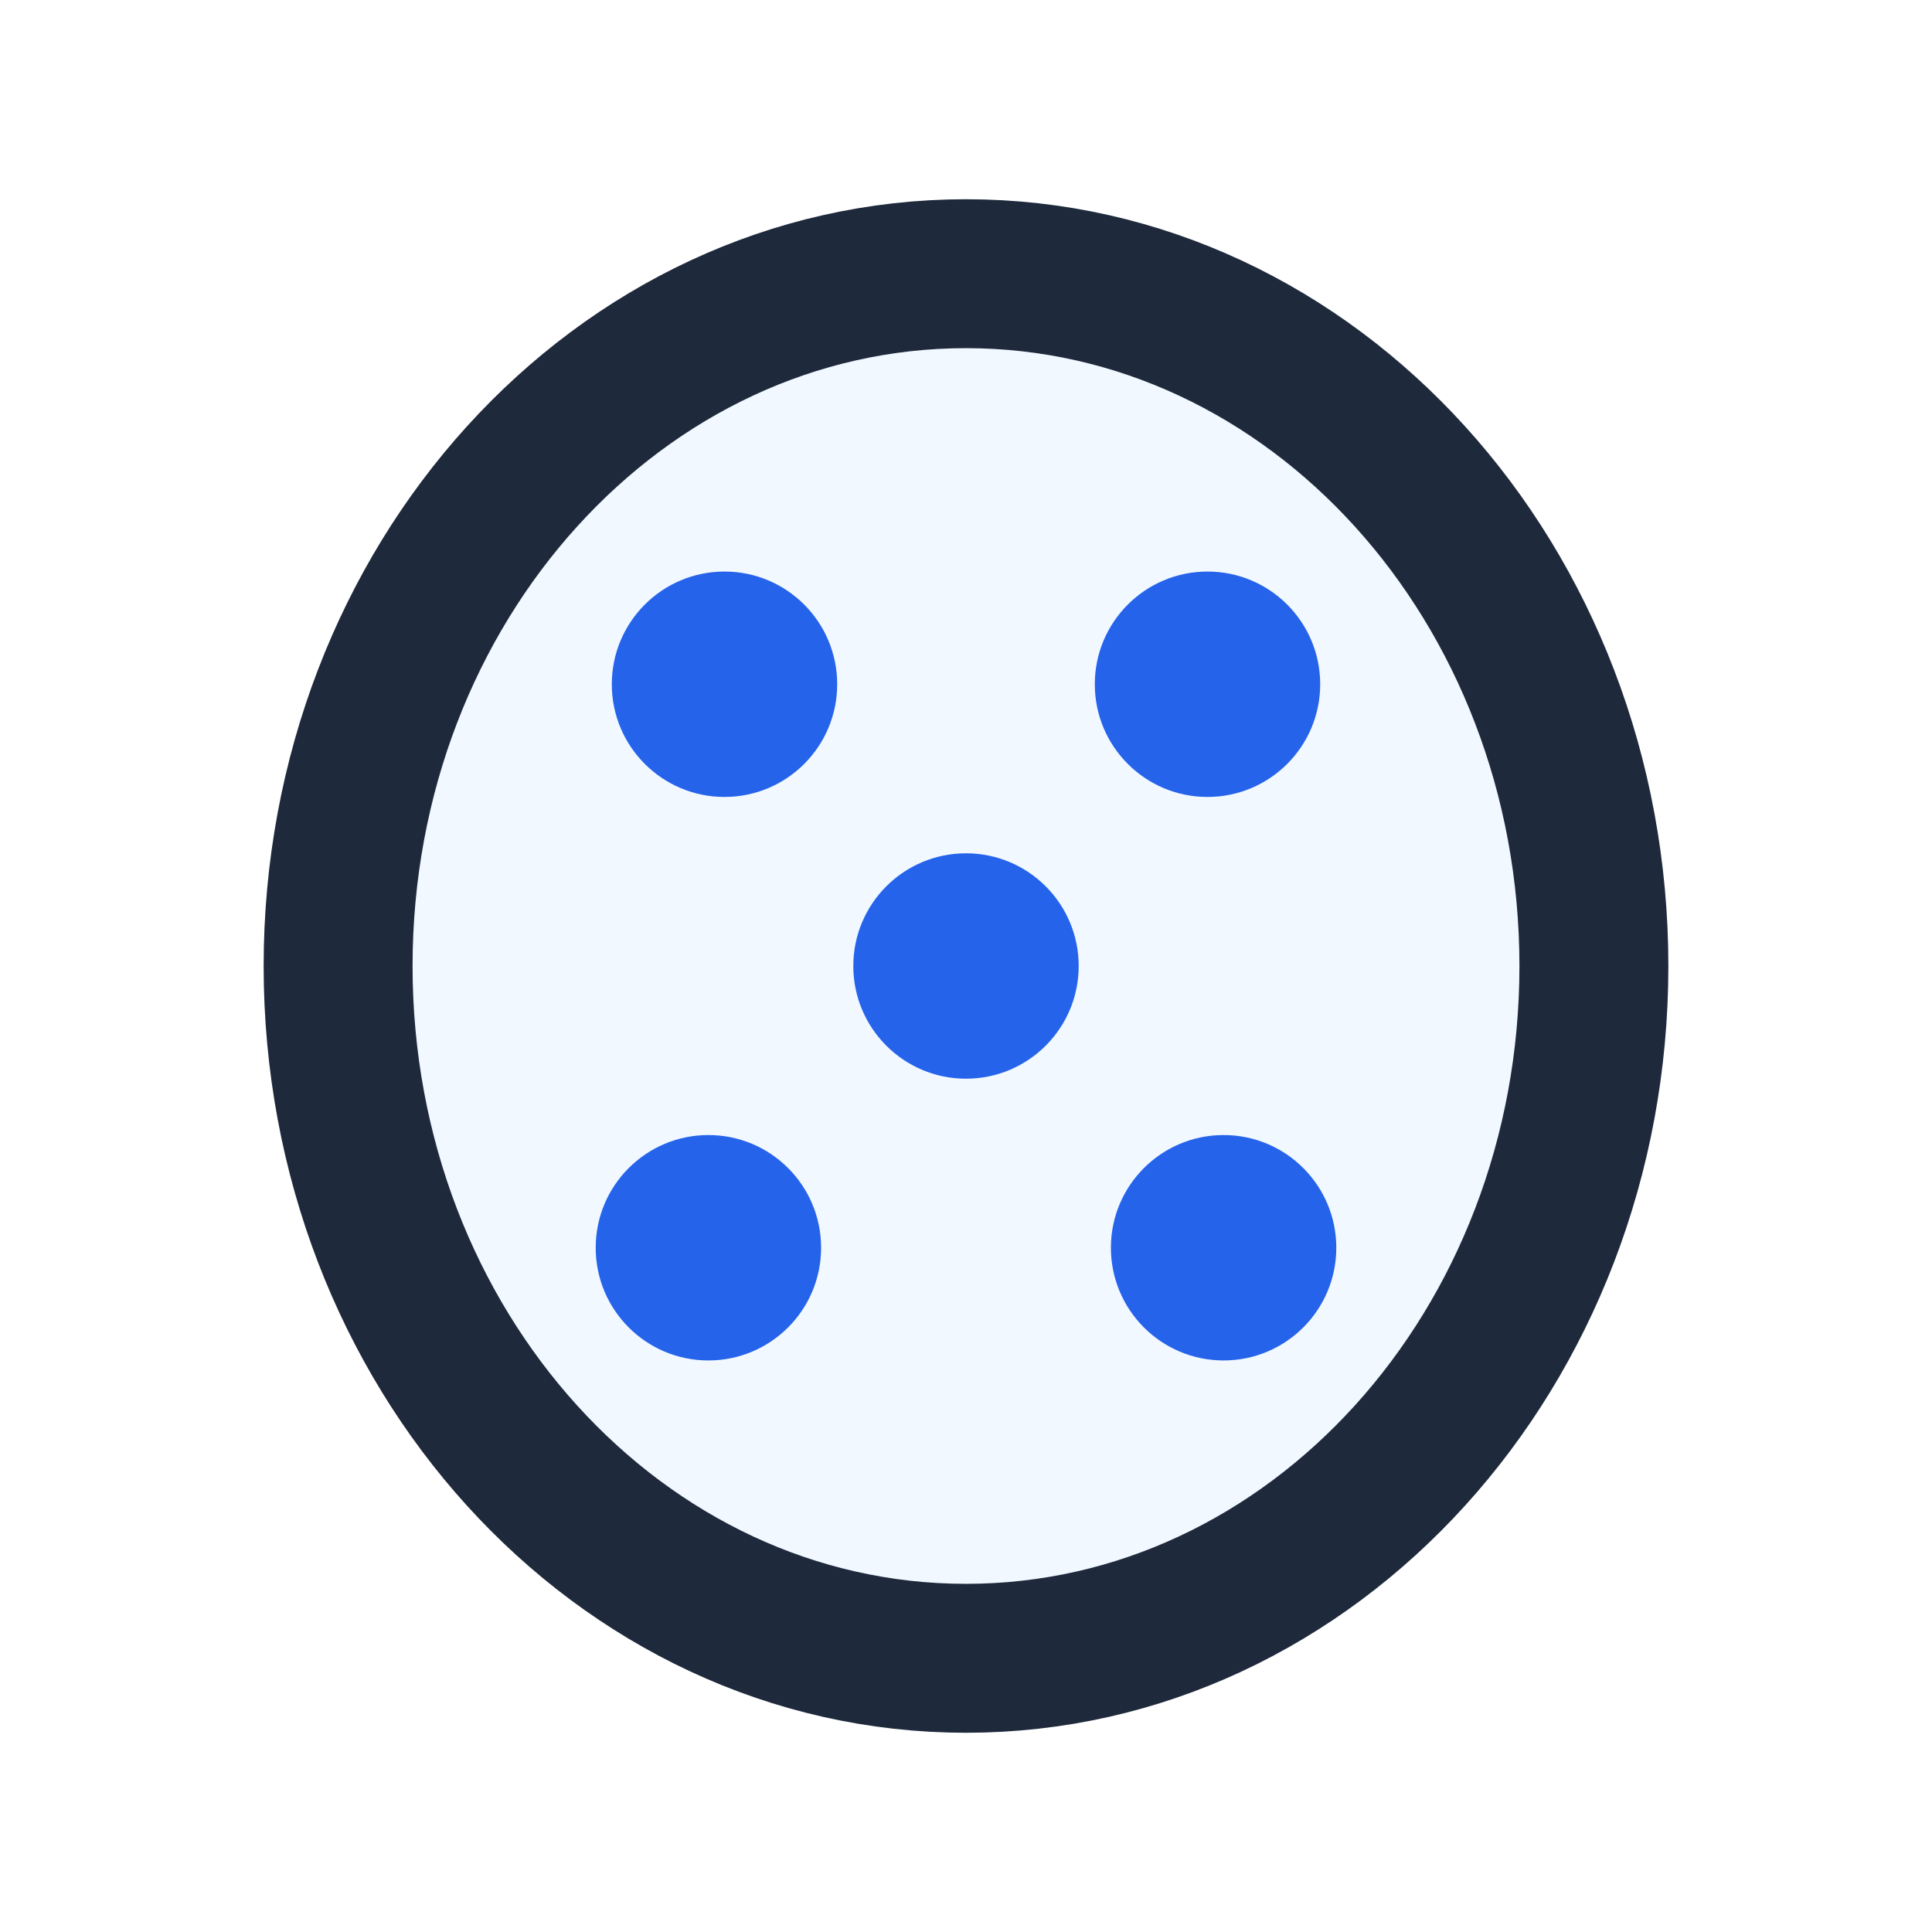
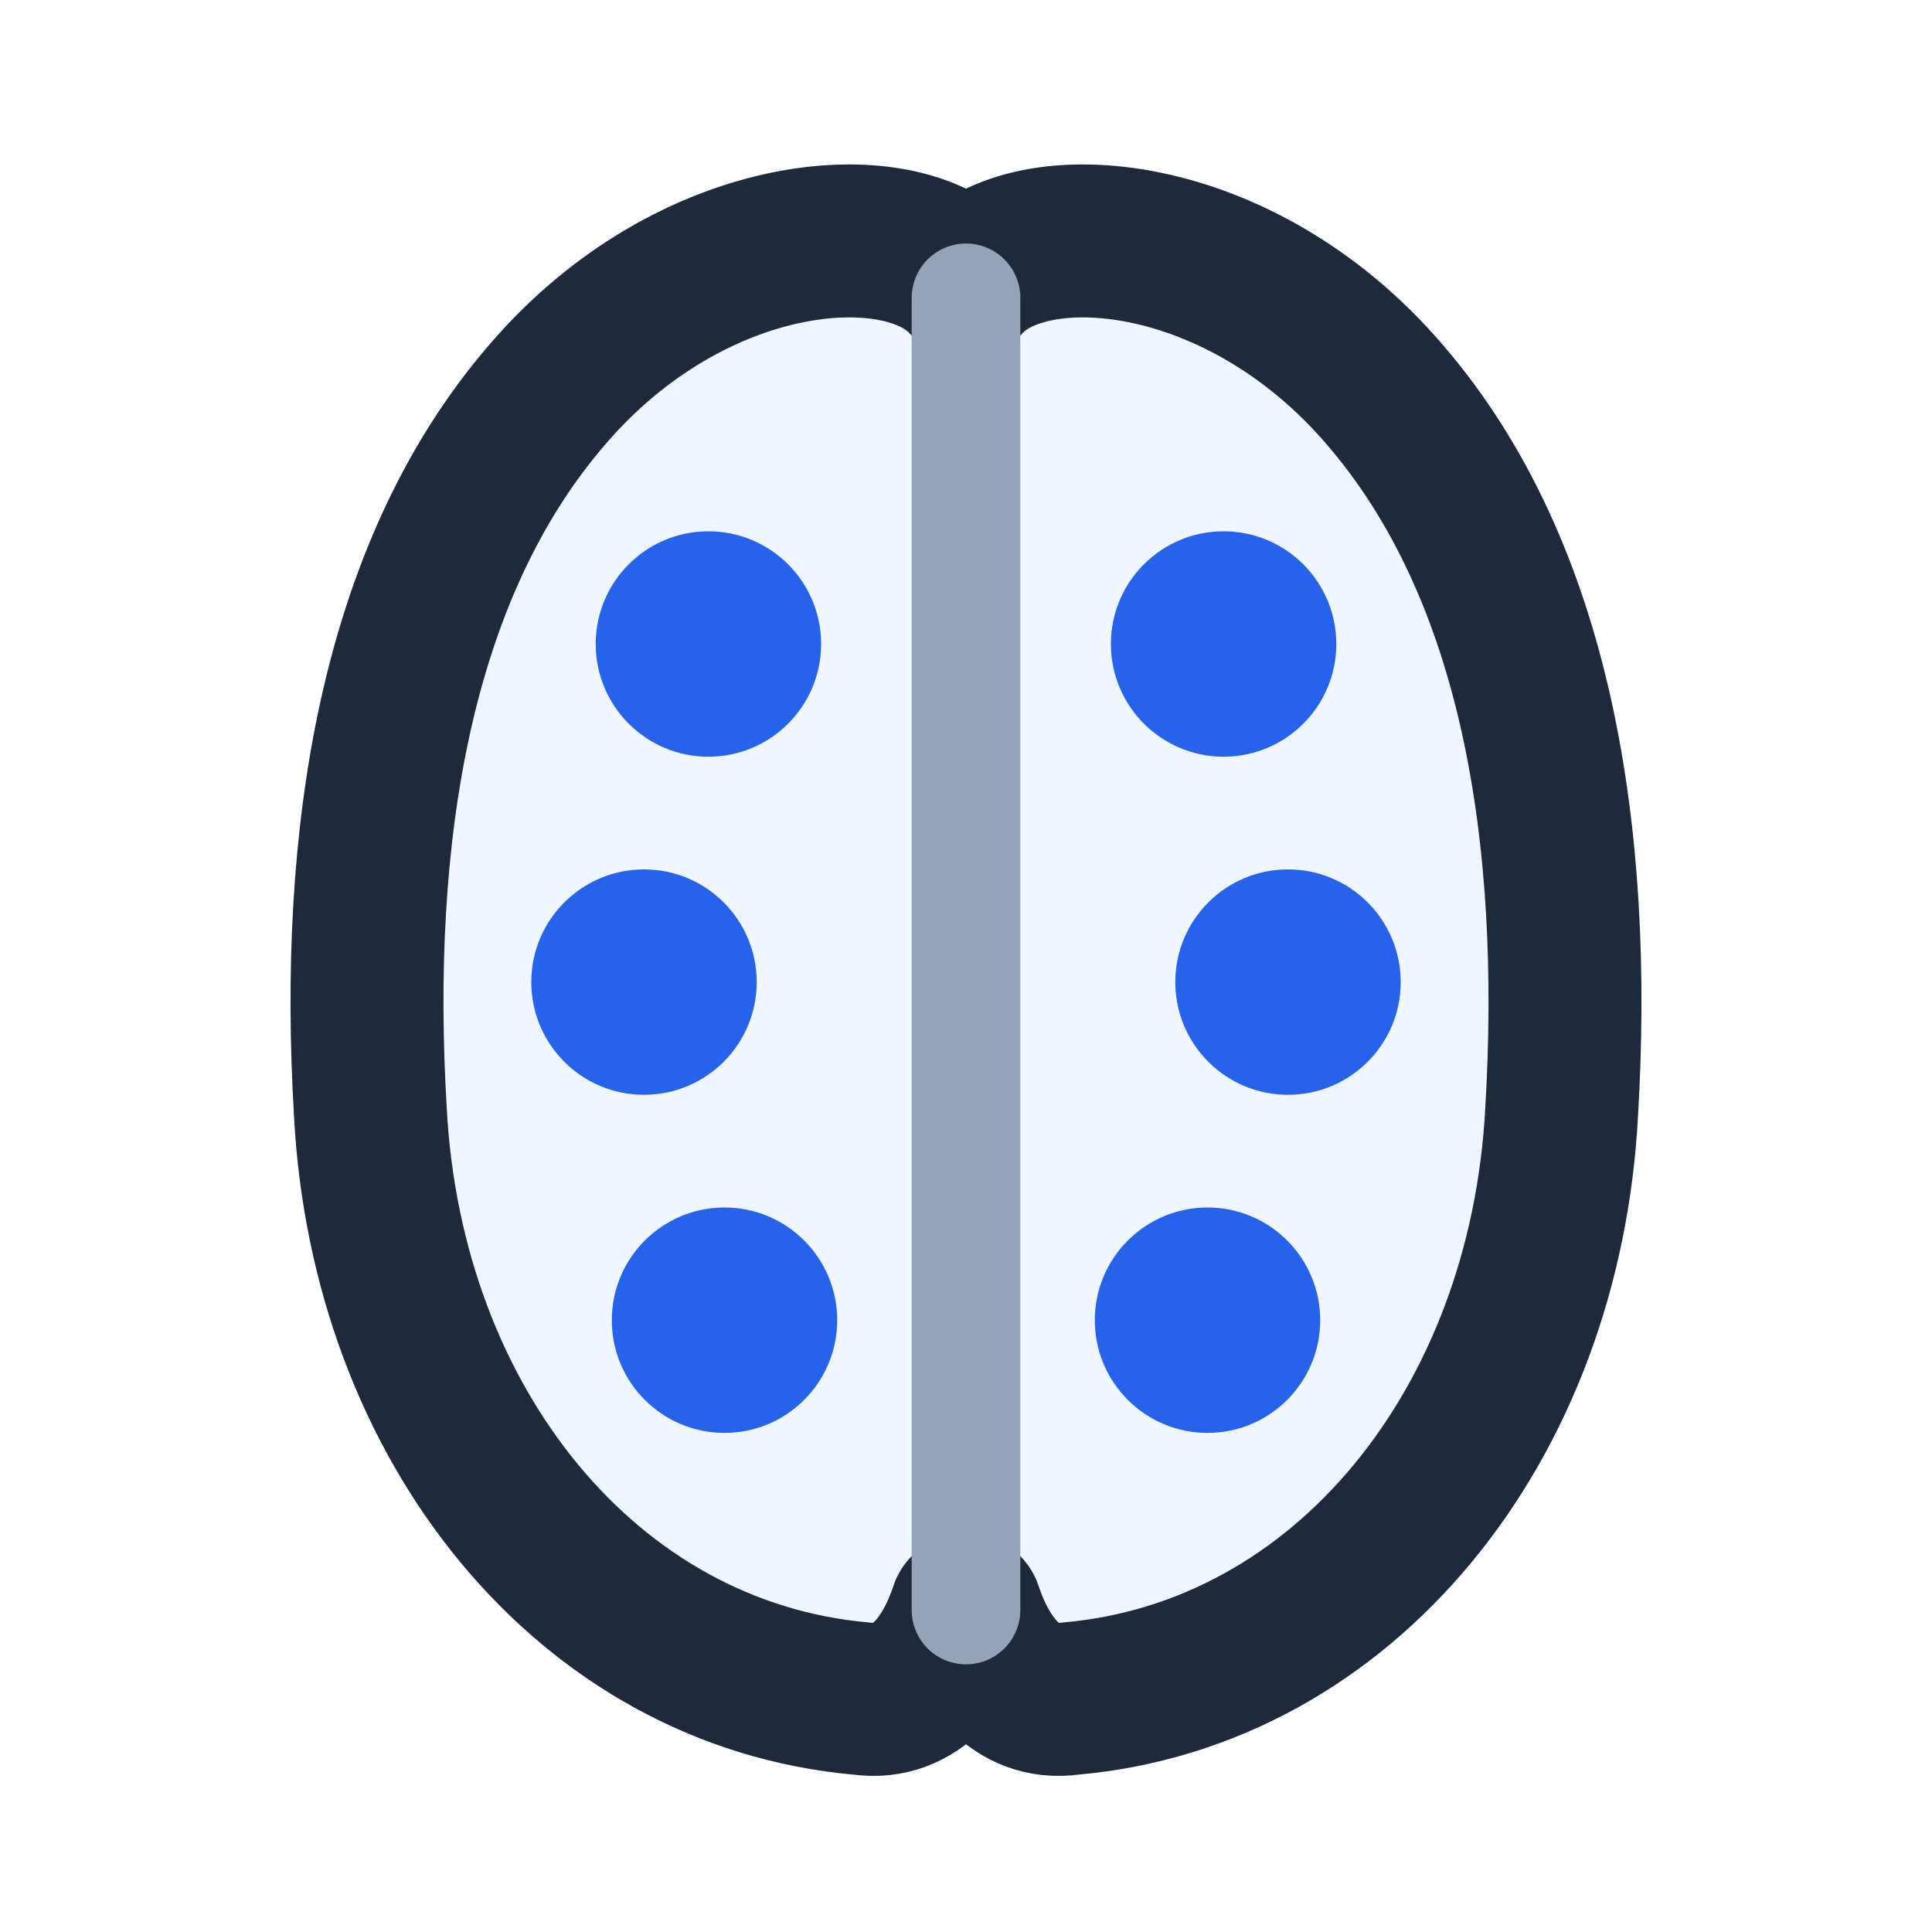
<svg xmlns="http://www.w3.org/2000/svg" width="24" height="24" viewBox="0 0 24 24">
-   <ellipse cx="12.0" cy="12.0" rx="7.8" ry="8.6" fill="#DBEAFE" fill-opacity="0.35" stroke="#1E293B" stroke-width="1.85" />
-   <circle cx="9.0" cy="8.5" r="1.4" fill="#2563EB" />
-   <circle cx="15.0" cy="8.5" r="1.4" fill="#2563EB" />
-   <circle cx="12.0" cy="12.0" r="1.4" fill="#2563EB" />
-   <circle cx="8.8" cy="15.5" r="1.4" fill="#2563EB" />
-   <circle cx="15.2" cy="15.5" r="1.4" fill="#2563EB" />
+   <path d="M 12.0 3.5 C 11.2 2.6 8.6 2.8 6.8 4.9 C 4.9 7.1 4.4 10.4 4.6 13.8 C 4.8 17.7 7.3 20.8 10.7 21.1 C 11.4 21.2 11.8 20.6 12.0 20.0 C 12.2 20.6 12.6 21.2 13.3 21.1 C 16.7 20.8 19.2 17.7 19.4 13.8 C 19.6 10.4 19.1 7.1 17.2 4.9 C 15.4 2.8 12.8 2.6 12.0 3.5 Z" fill="#DBEAFE" fill-opacity="0.40" stroke="#1E293B" stroke-width="1.9" stroke-linejoin="round" />
+   <path d="M 12.0 3.7 V 20.0" fill="none" stroke="#94A3B8" stroke-width="1.35" stroke-linecap="round" />
+   <circle cx="8.8" cy="8.0" r="1.4" fill="#2563EB" />
+   <circle cx="15.2" cy="8.0" r="1.4" fill="#2563EB" />
+   <circle cx="8.0" cy="12.2" r="1.4" fill="#2563EB" />
+   <circle cx="16.0" cy="12.2" r="1.4" fill="#2563EB" />
+   <circle cx="9.0" cy="16.4" r="1.4" fill="#2563EB" />
+   <circle cx="15.0" cy="16.4" r="1.4" fill="#2563EB" />
</svg>
